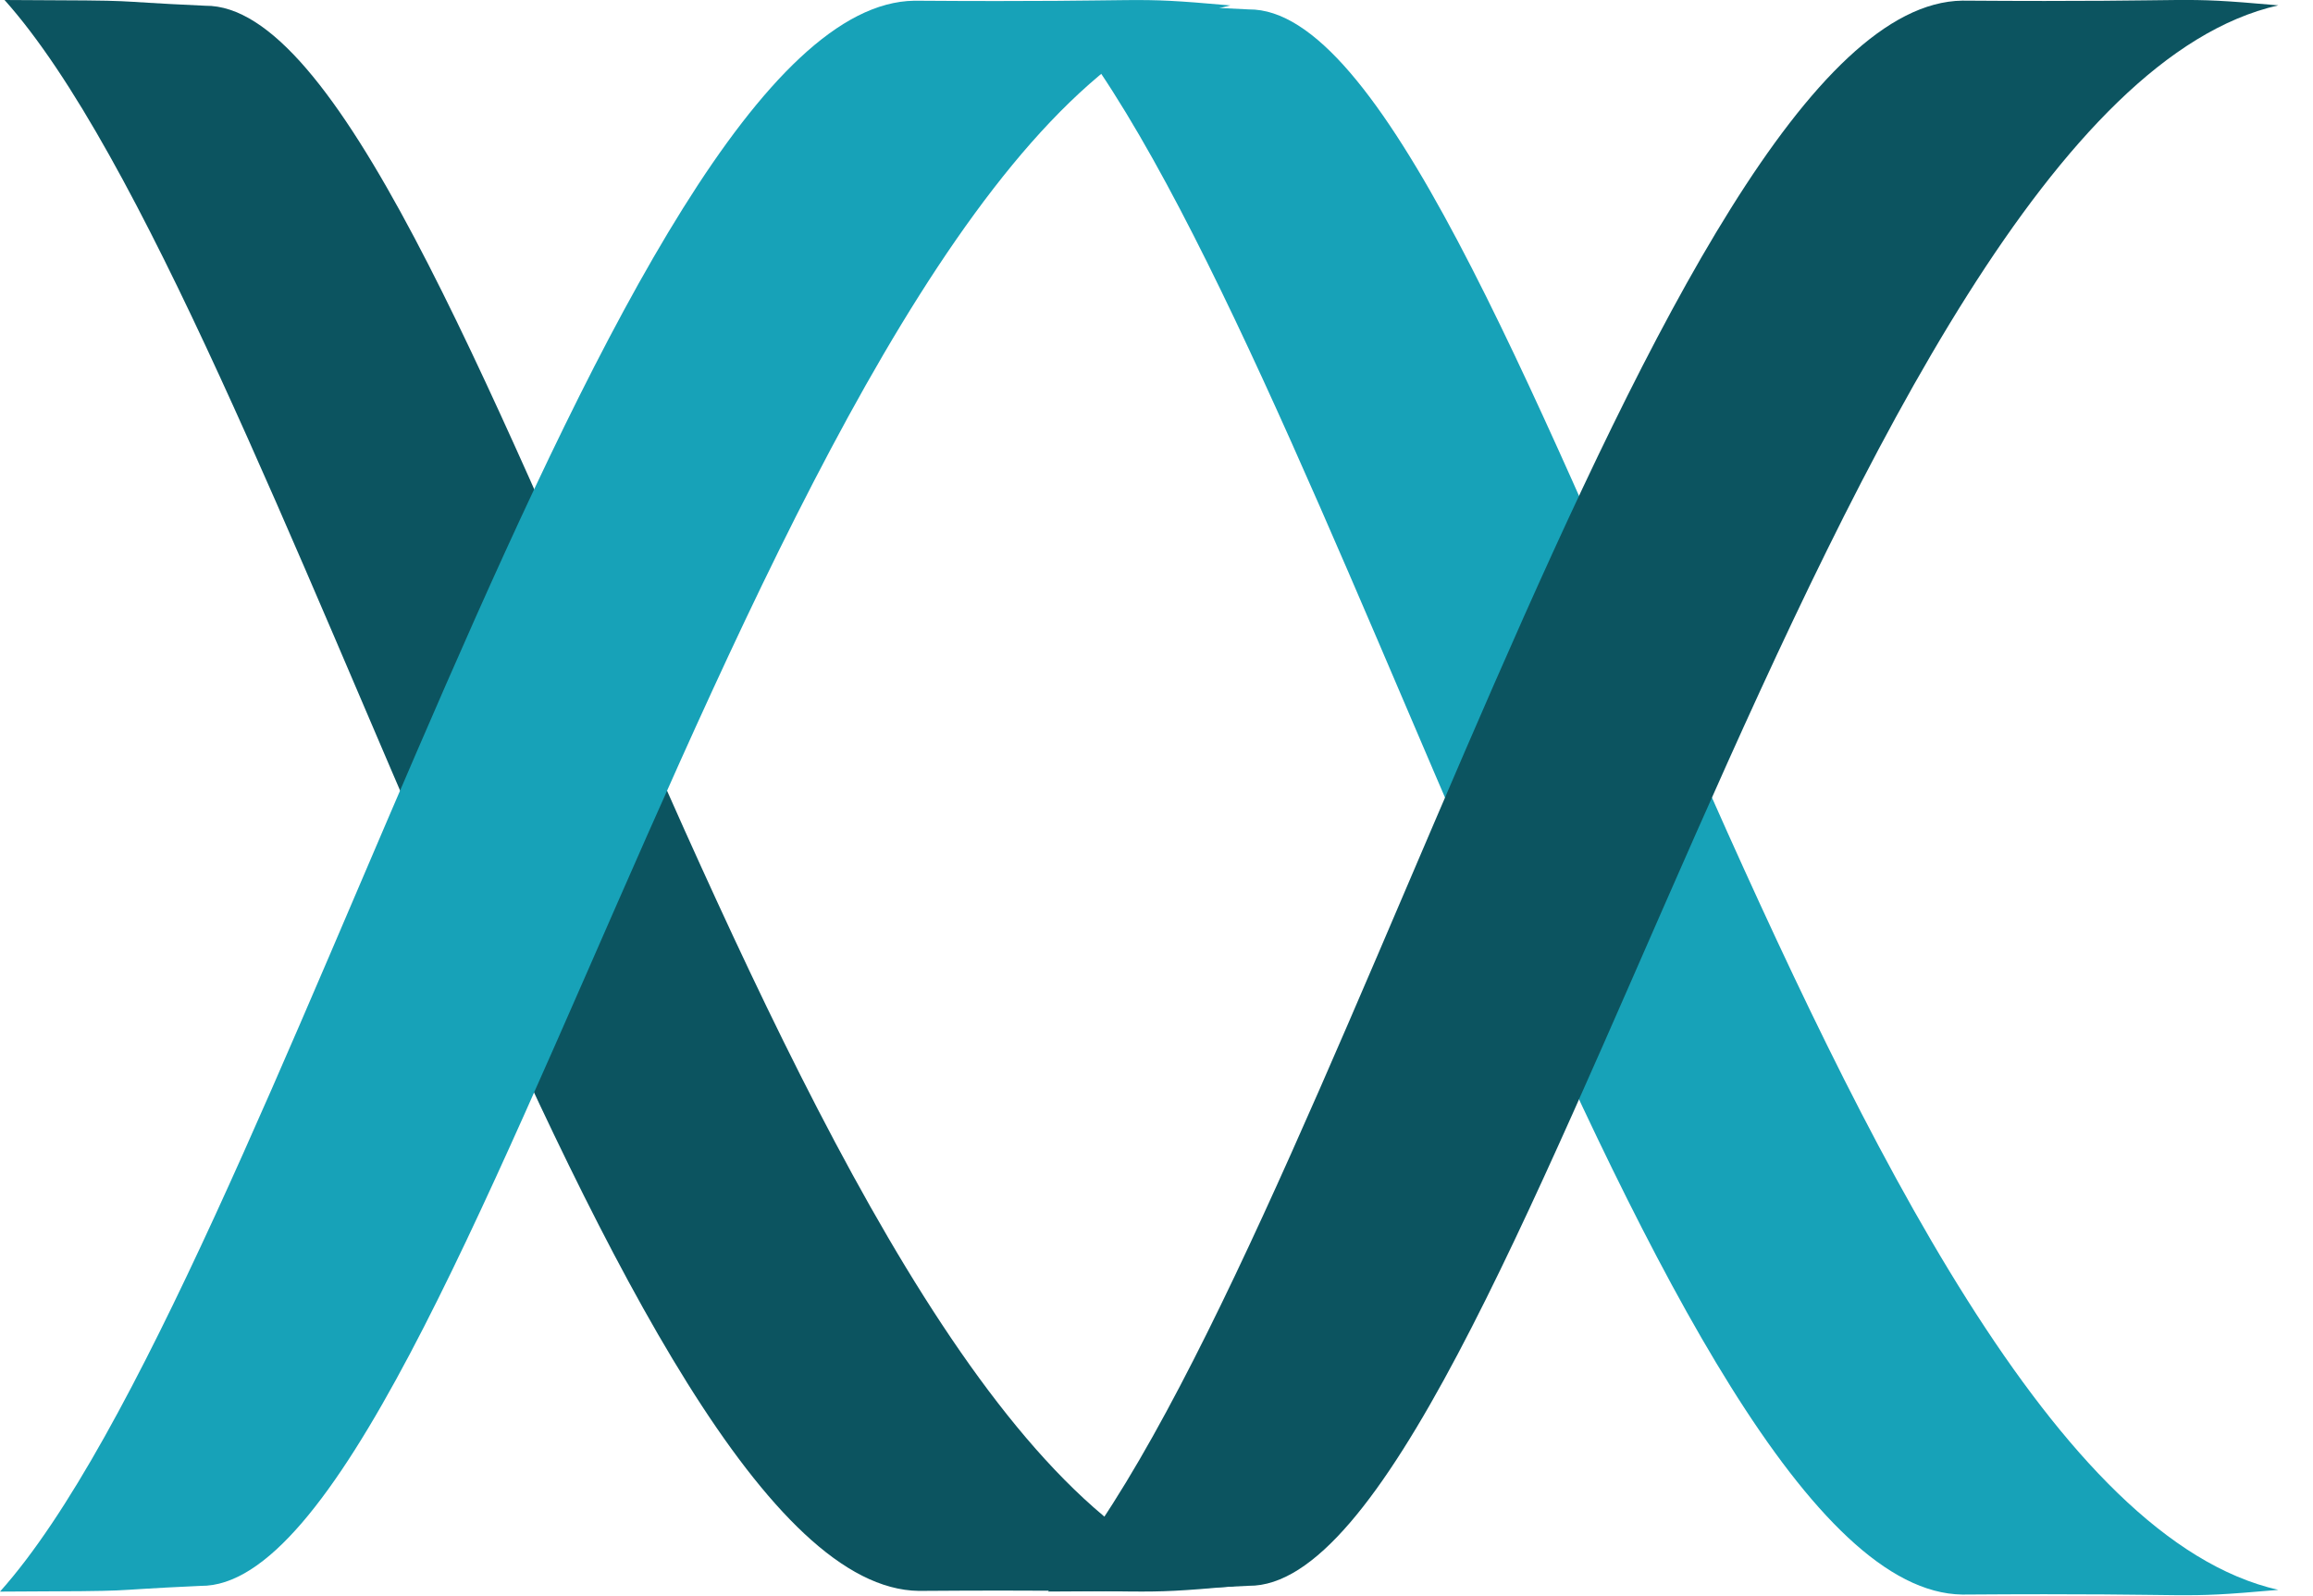
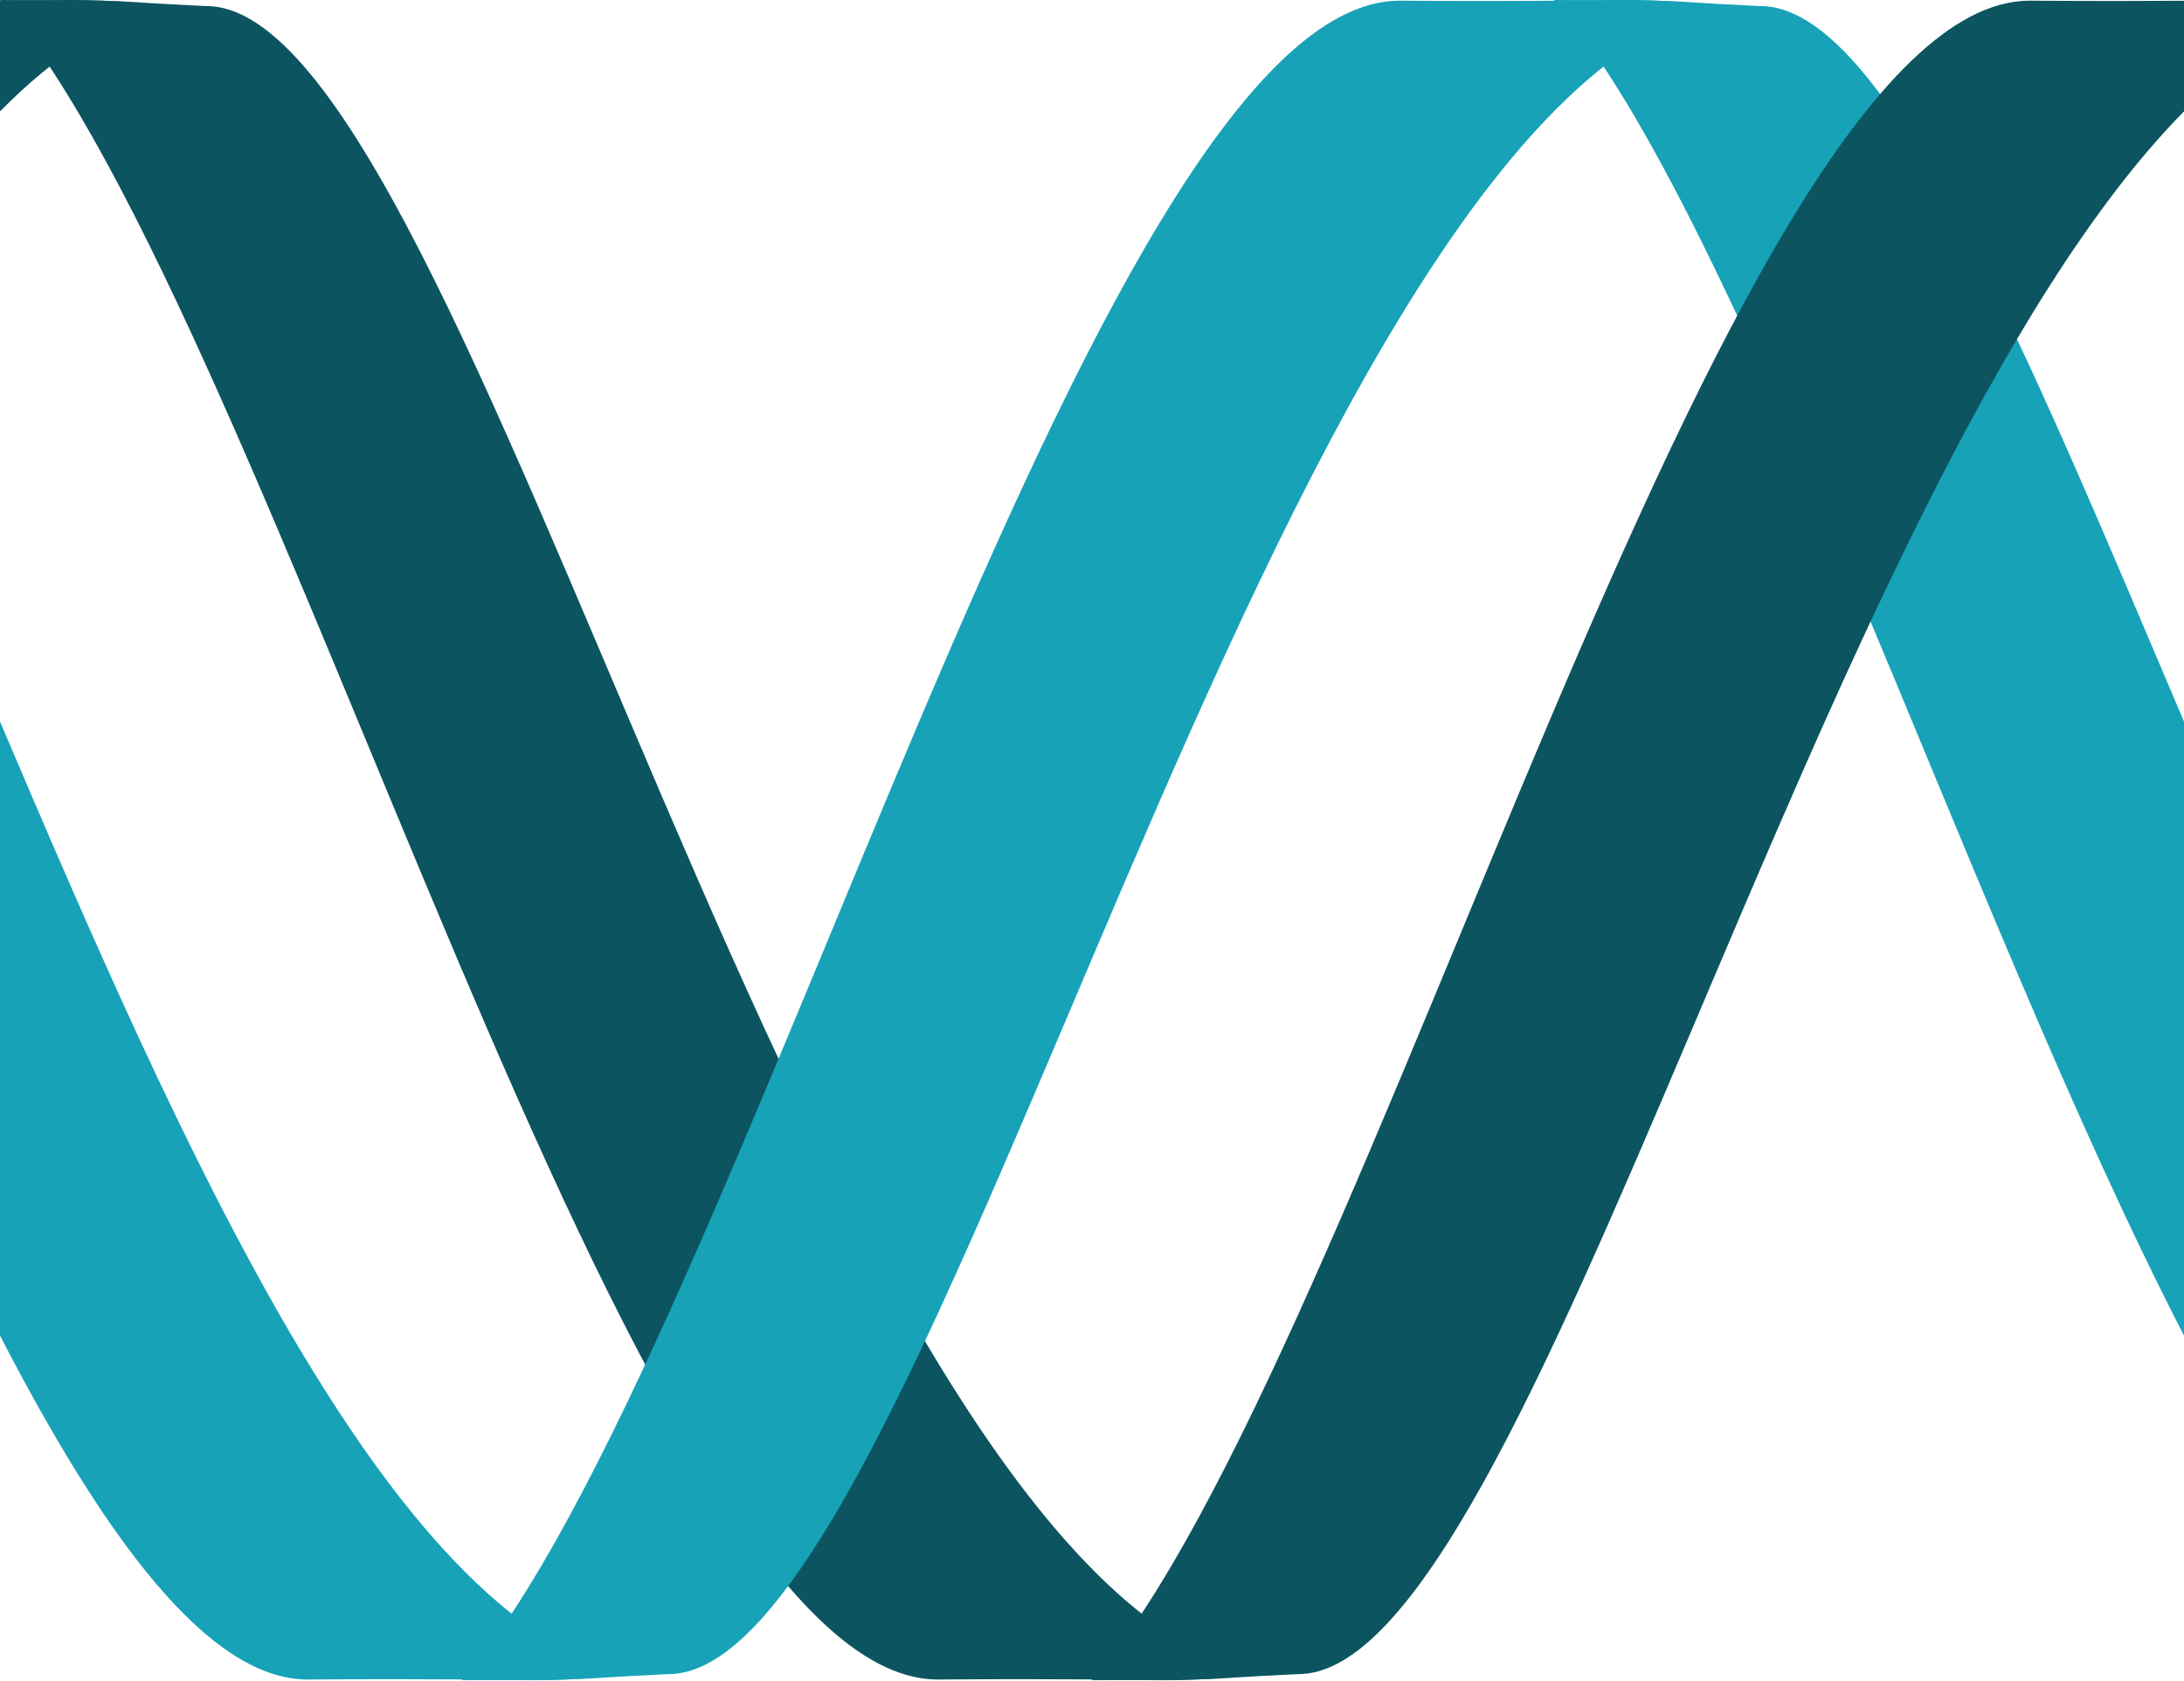
- <svg xmlns="http://www.w3.org/2000/svg" width="100%" height="100%" viewBox="0 0 29 20" version="1.1" xml:space="preserve" style="fill-rule:evenodd;clip-rule:evenodd;stroke-linejoin:round;stroke-miterlimit:1.414;">
+ <svg xmlns="http://www.w3.org/2000/svg" width="100%" height="100%" viewBox="0 0 26 20" version="1.1" xml:space="preserve" style="fill-rule:evenodd;clip-rule:evenodd;stroke-linejoin:round;stroke-miterlimit:1.414;">
  <g id="cyan">
-     <path id="svg_22" d="M15.482,19.887c-1.388,0.122 -0.769,0.036 -3.961,0.059c-3.766,-0.05 -8.067,-16.148 -11.464,-19.946c1.953,0.008 1.111,0.008 2.516,0.072c3.283,-0.033 7.359,18.56 12.909,19.815Z" style="fill:#0c5460;fill-rule:nonzero;" />
-     <path id="svg_25" d="M28.565,19.933c-1.388,0.122 -0.769,0.036 -3.961,0.059c-3.766,-0.05 -8.067,-16.148 -11.464,-19.946c1.953,0.008 1.112,0.008 2.516,0.072c3.283,-0.033 7.359,18.56 12.909,19.815l0,0Z" style="fill:#17a2b8;fill-rule:nonzero;" />
-     <path id="svg_26" d="M15.426,0.068c-1.389,-0.122 -0.77,-0.036 -3.961,-0.059c-3.766,0.05 -8.068,16.148 -11.465,19.946c1.953,-0.008 1.112,-0.008 2.516,-0.072c3.283,0.033 7.36,-18.56 12.91,-19.815l0,0Z" style="fill:#17a2b8;fill-rule:nonzero;" />
-     <path id="svg_29" d="M28.565,0.067c-1.388,-0.122 -0.769,-0.036 -3.961,-0.059c-3.766,0.05 -8.067,16.148 -11.464,19.946c1.953,-0.008 1.112,-0.008 2.516,-0.072c3.283,0.033 7.359,-18.56 12.909,-19.815Z" style="fill:#0c5460;fill-rule:nonzero;" />
+     <path id="svg_22" d="M15,19.933c-1.35,0.122 -0.748,0.036 -3.852,0.059c-3.662,-0.05 -7.844,-16.186 -11.148,-19.992c1.899,0.008 1.081,0.008 2.447,0.072c3.192,-0.033 7.156,18.603 12.553,19.861Z" style="fill:#0c5460;fill-rule:nonzero;" />
+     <path id="svg_221" d="M20.5,0.067c-1.35,-0.122 -0.748,-0.036 -3.852,-0.059c-3.662,0.05 -7.844,16.186 -11.148,19.992c1.899,-0.008 1.081,-0.008 2.447,-0.072c3.192,0.033 7.156,-18.603 12.553,-19.861Z" style="fill:#17a2b8;fill-rule:nonzero;" />
+     <path d="M26,15.898c-2.613,-5.06 -5.259,-13.316 -7.5,-15.898c1.899,0.008 1.081,0.008 2.447,0.072c1.493,-0.016 3.155,4.053 5.053,8.517l0,7.309Z" style="fill:#17a2b8;" />
+     <path d="M0,0.009c1.068,-0.009 1.025,-0.03 2,0.058c-0.69,0.161 -1.356,0.606 -2,1.259l0,-1.317Z" style="fill:#0c5460;" />
+     <path d="M0,8.589c2.16,5.08 4.627,10.674 7.5,11.344c-1.35,0.122 -0.748,0.036 -3.852,0.059c-1.178,-0.016 -2.409,-1.696 -3.648,-4.094l0,-7.309Z" style="fill:#17a2b8;" />
+     <path d="M26,1.326c-4.397,4.457 -7.769,18.631 -10.553,18.602c-1.366,0.064 -0.548,0.064 -2.447,0.072c3.304,-3.806 7.486,-19.942 11.148,-19.992c0.864,0.006 1.44,0.004 1.852,0.001l0,1.317Z" style="fill:#0c5460;" />
  </g>
</svg>
